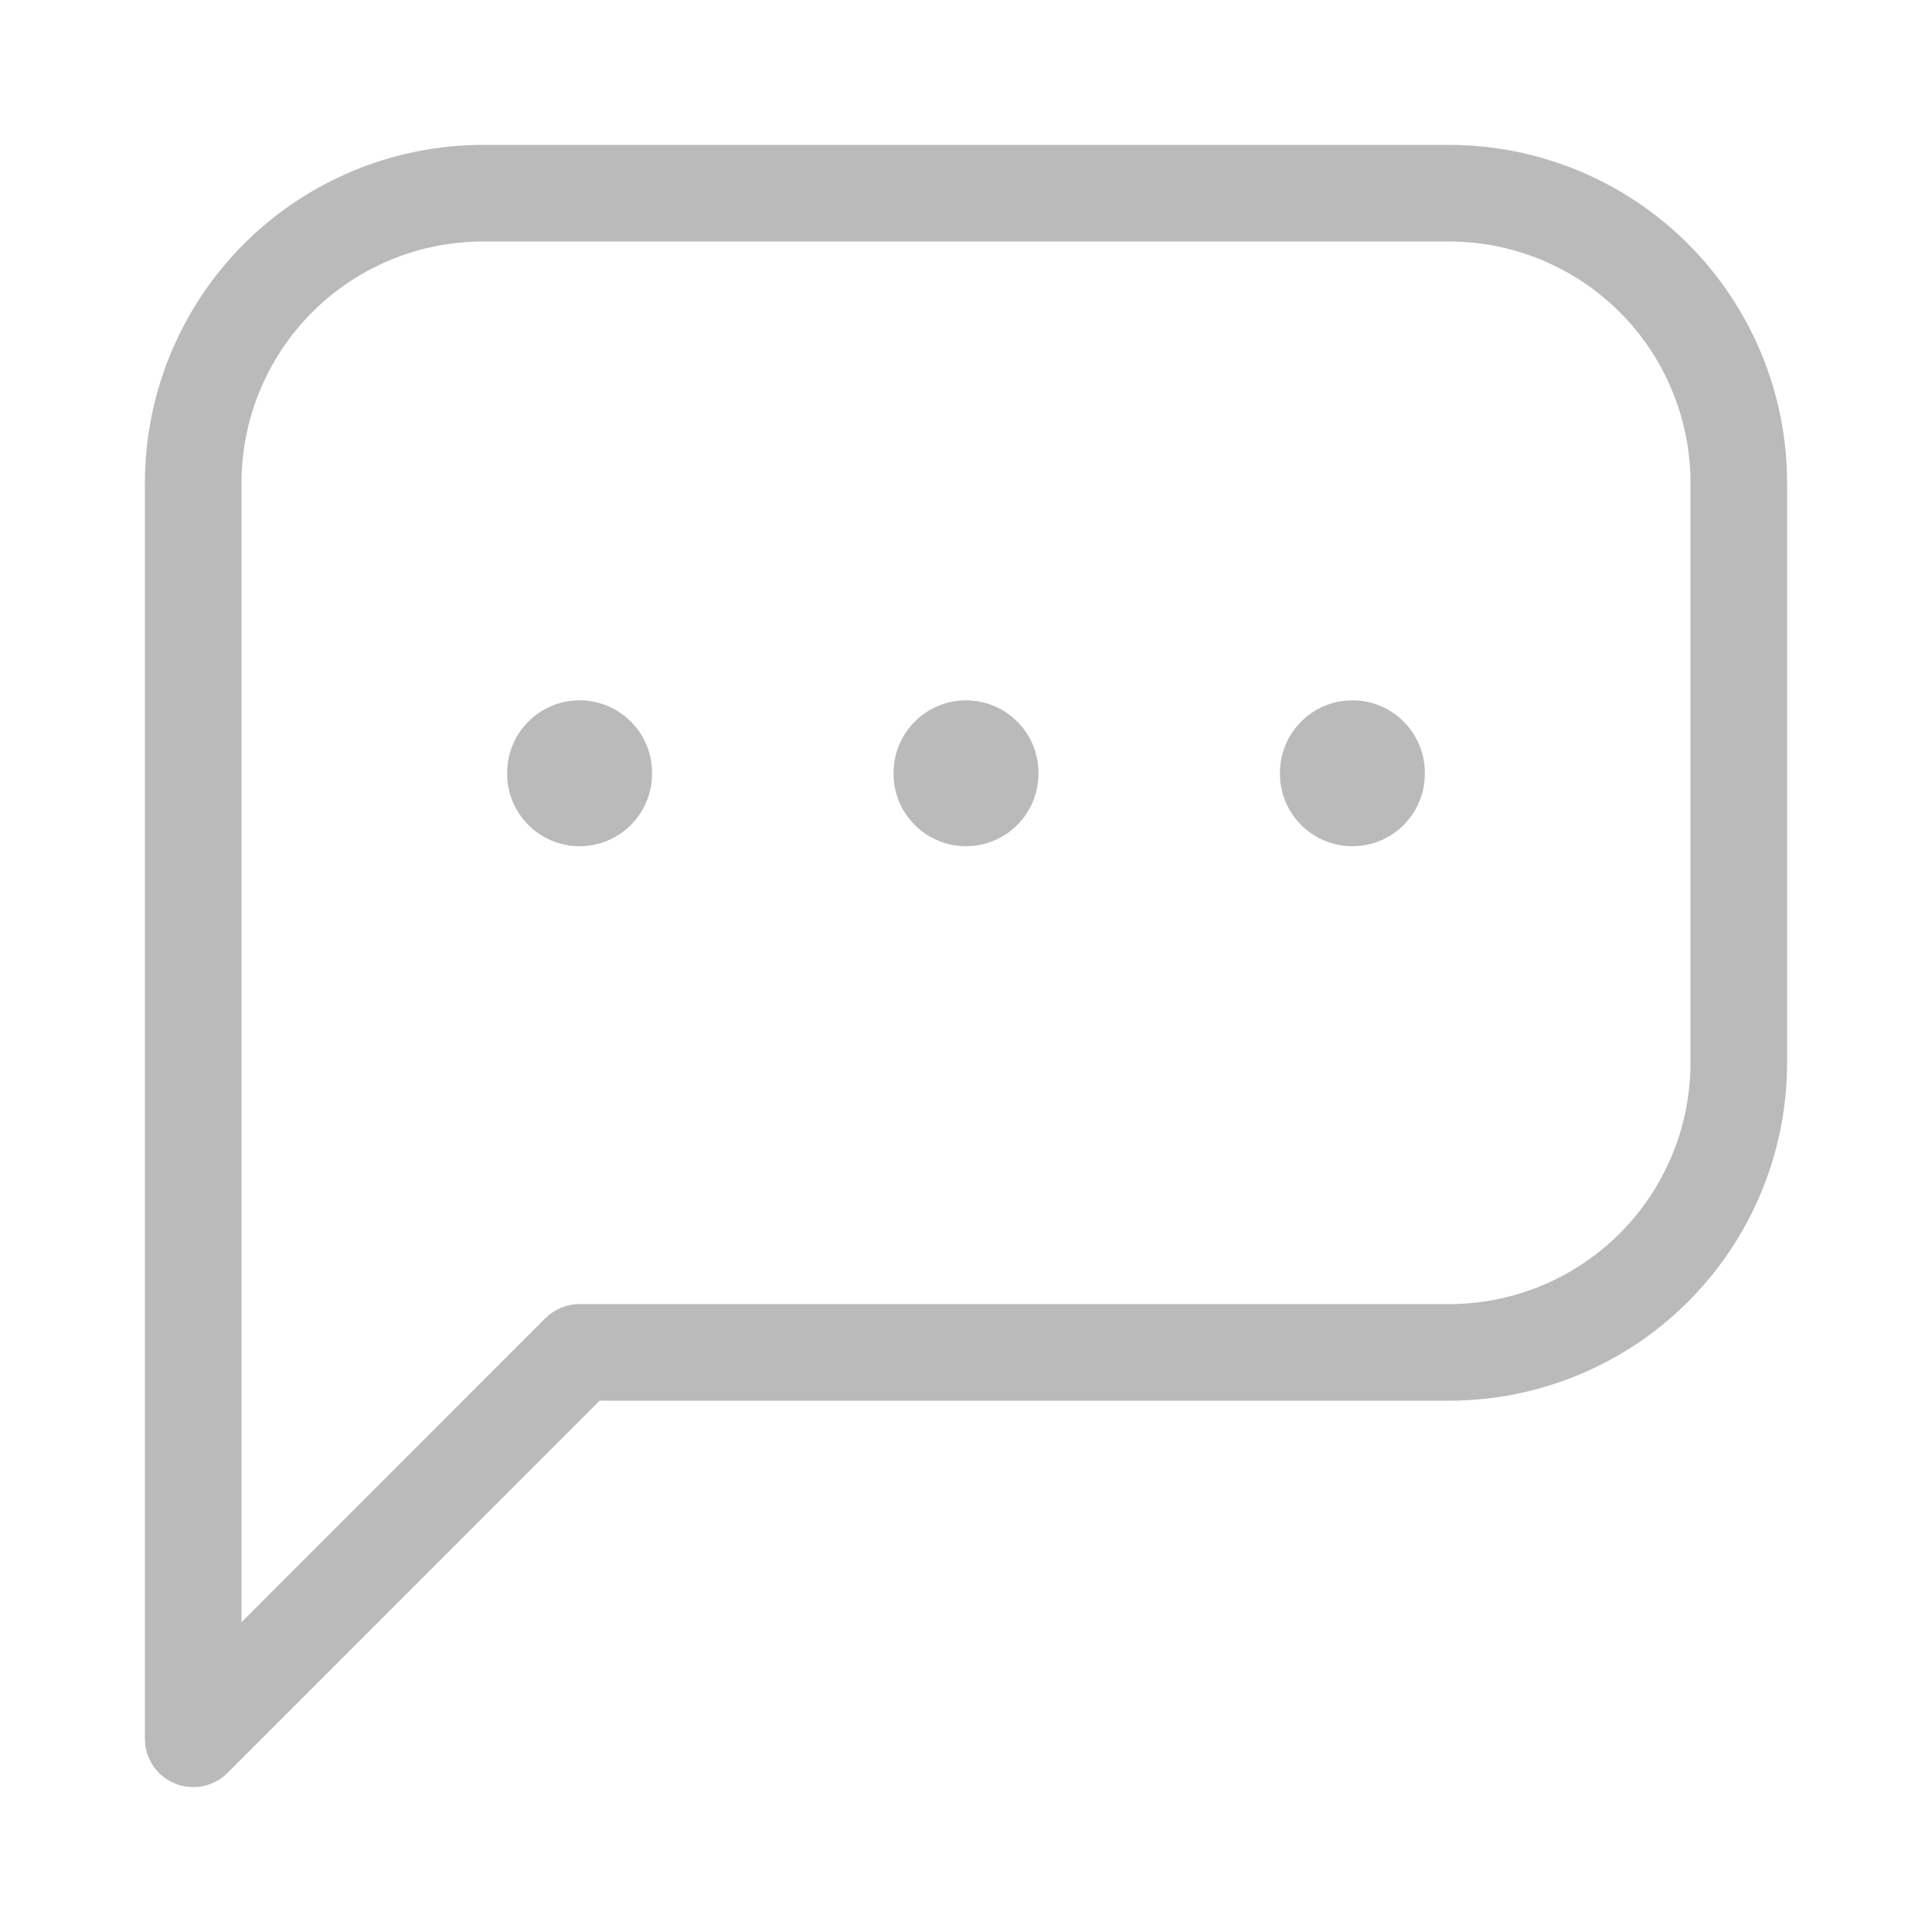
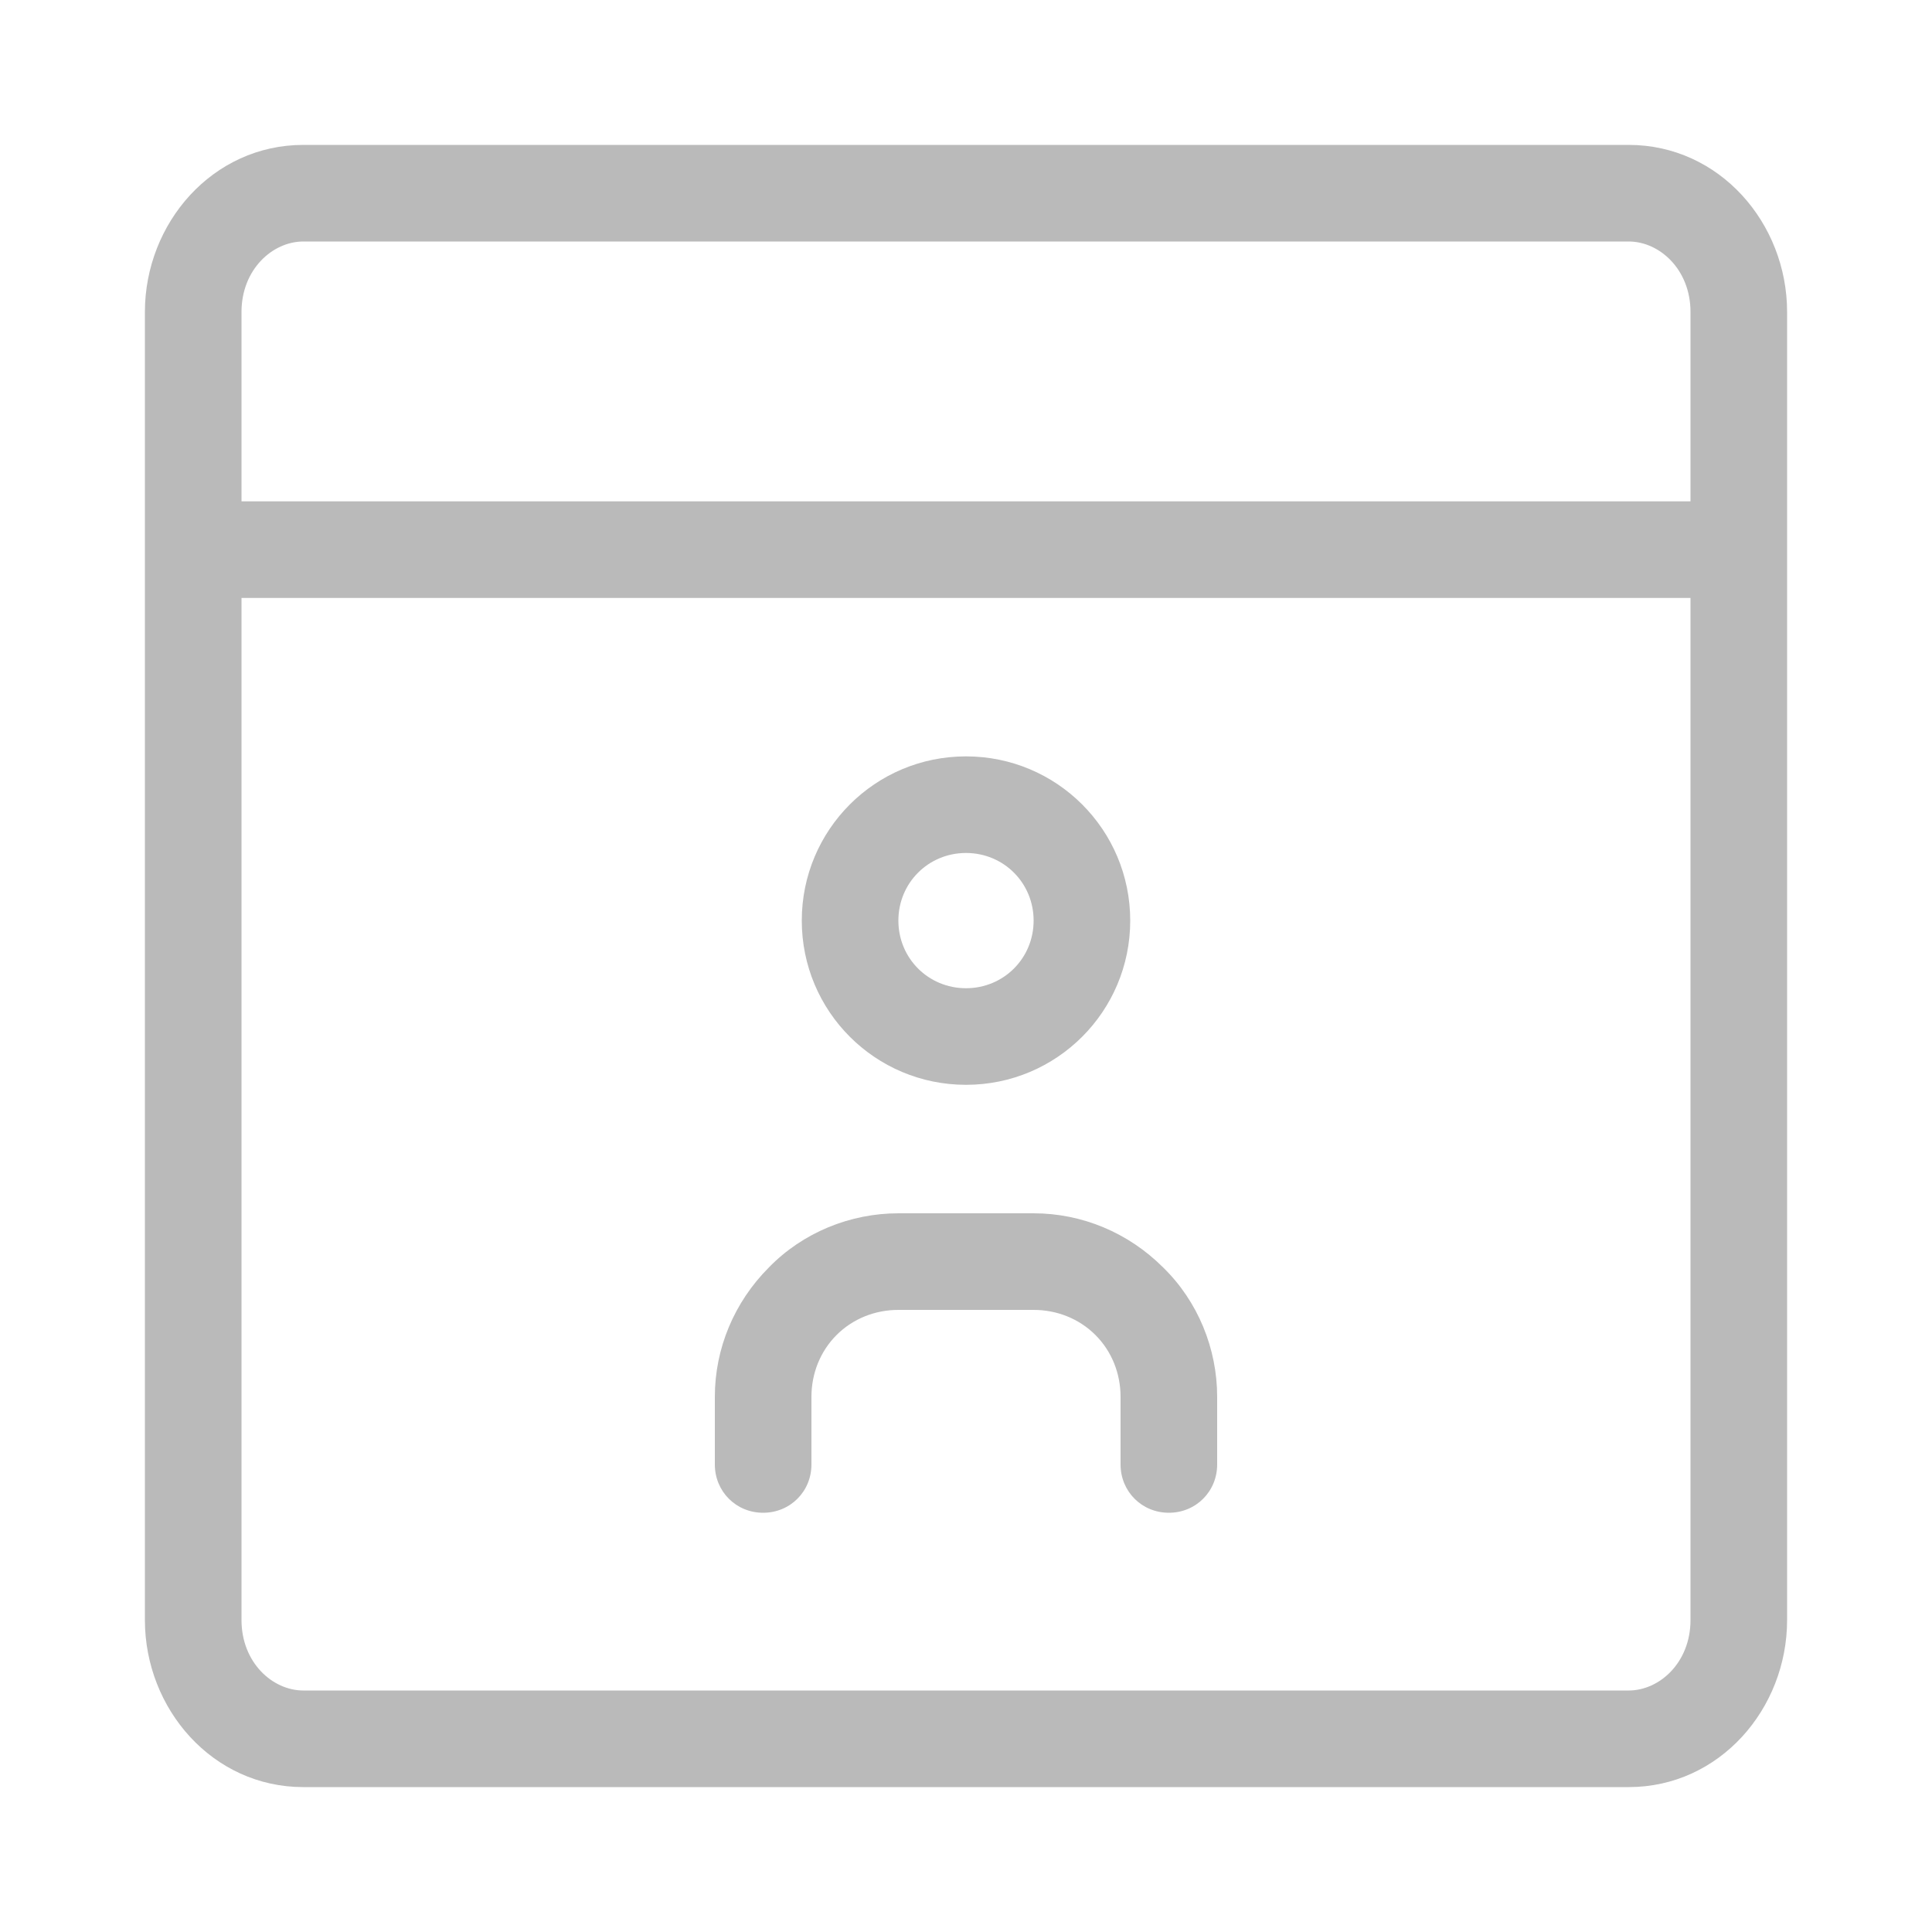
<svg xmlns="http://www.w3.org/2000/svg" width="20" height="20" viewBox="0 0 20 20" fill="none">
-   <path fill-rule="evenodd" clip-rule="evenodd" d="M5 2.5C4.337 2.5 3.701 2.763 3.232 3.232C2.763 3.701 2.5 4.337 2.5 5V16.793L5.646 13.646C5.74 13.553 5.867 13.5 6 13.5H15C15.663 13.5 16.299 13.237 16.768 12.768C17.237 12.299 17.5 11.663 17.5 11V5C17.5 4.337 17.237 3.701 16.768 3.232C16.299 2.763 15.663 2.5 15 2.5H5ZM2.525 2.525C3.182 1.869 4.072 1.5 5 1.5H15C15.928 1.5 16.819 1.869 17.475 2.525C18.131 3.182 18.5 4.072 18.5 5V11C18.5 11.928 18.131 12.819 17.475 13.475C16.819 14.131 15.928 14.5 15 14.5H6.207L2.354 18.354C2.211 18.497 1.996 18.539 1.809 18.462C1.622 18.385 1.5 18.202 1.5 18V5C1.5 4.072 1.869 3.182 2.525 2.525Z" fill="#BABABA" />
-   <path fill-rule="evenodd" clip-rule="evenodd" d="M10 7.25C10.414 7.25 10.75 7.586 10.75 8V8.01C10.75 8.424 10.414 8.76 10 8.76C9.586 8.76 9.25 8.424 9.25 8.01V8C9.25 7.586 9.586 7.25 10 7.25Z" fill="#BABABA" />
-   <path fill-rule="evenodd" clip-rule="evenodd" d="M6 7.25C6.414 7.25 6.75 7.586 6.75 8V8.01C6.75 8.424 6.414 8.76 6 8.76C5.586 8.76 5.25 8.424 5.25 8.01V8C5.25 7.586 5.586 7.25 6 7.25Z" fill="#BABABA" />
-   <path fill-rule="evenodd" clip-rule="evenodd" d="M14 7.25C14.414 7.25 14.75 7.586 14.75 8V8.01C14.75 8.424 14.414 8.76 14 8.76C13.586 8.76 13.25 8.424 13.25 8.01V8C13.25 7.586 13.586 7.25 14 7.25Z" fill="#BABABA" />
+   <path d="M10 11.23C10.94 11.23 11.7 10.47 11.7 9.53C11.7 8.59 10.94 7.83 10 7.83C9.06 7.83 8.3 8.59 8.3 9.53C8.3 10.47 9.06 11.23 10 11.23ZM10 8.83C10.39 8.83 10.7 9.14 10.7 9.53C10.7 9.92 10.39 10.23 10 10.23C9.61 10.23 9.3 9.92 9.3 9.53C9.3 9.14 9.61 8.83 10 8.83Z" fill="#BABABA" />
+   <path d="M16.86 1.5H3.14C2.2 1.5 1.5 2.31 1.5 3.23V5.66C1.5 5.66 1.5 5.68 1.5 5.69C1.5 5.7 1.5 5.71 1.5 5.72V16.77C1.5 17.69 2.2 18.5 3.14 18.5H16.86C17.8 18.5 18.5 17.69 18.5 16.77V3.23C18.5 2.31 17.8 1.5 16.86 1.5ZM17.5 16.77C17.5 17.21 17.18 17.5 16.86 17.5H3.14C2.82 17.5 2.5 17.21 2.5 16.77V6.19H17.5V16.77ZM17.5 5.19H2.5V3.23C2.5 2.79 2.82 2.5 3.14 2.5H16.86C17.18 2.5 17.5 2.79 17.5 3.23V5.19Z" fill="#BABABA" />
+   <path d="M7.9 15.66C8.18 15.66 8.4 15.44 8.4 15.16V14.46C8.4 14.22 8.49 13.99 8.66 13.82C8.83 13.65 9.06 13.56 9.3 13.56H10.7C10.94 13.56 11.17 13.65 11.34 13.82C11.51 13.99 11.6 14.22 11.6 14.46V15.16C11.6 15.44 11.82 15.66 12.1 15.66C12.38 15.66 12.6 15.44 12.6 15.16V14.46C12.6 13.96 12.4 13.47 12.04 13.12C11.68 12.76 11.2 12.56 10.7 12.56H9.3C8.8 12.56 8.31 12.76 7.96 13.12C7.6 13.48 7.4 13.96 7.4 14.46V15.16C7.4 15.44 7.62 15.66 7.9 15.66Z" fill="#BABABA" />
</svg>
